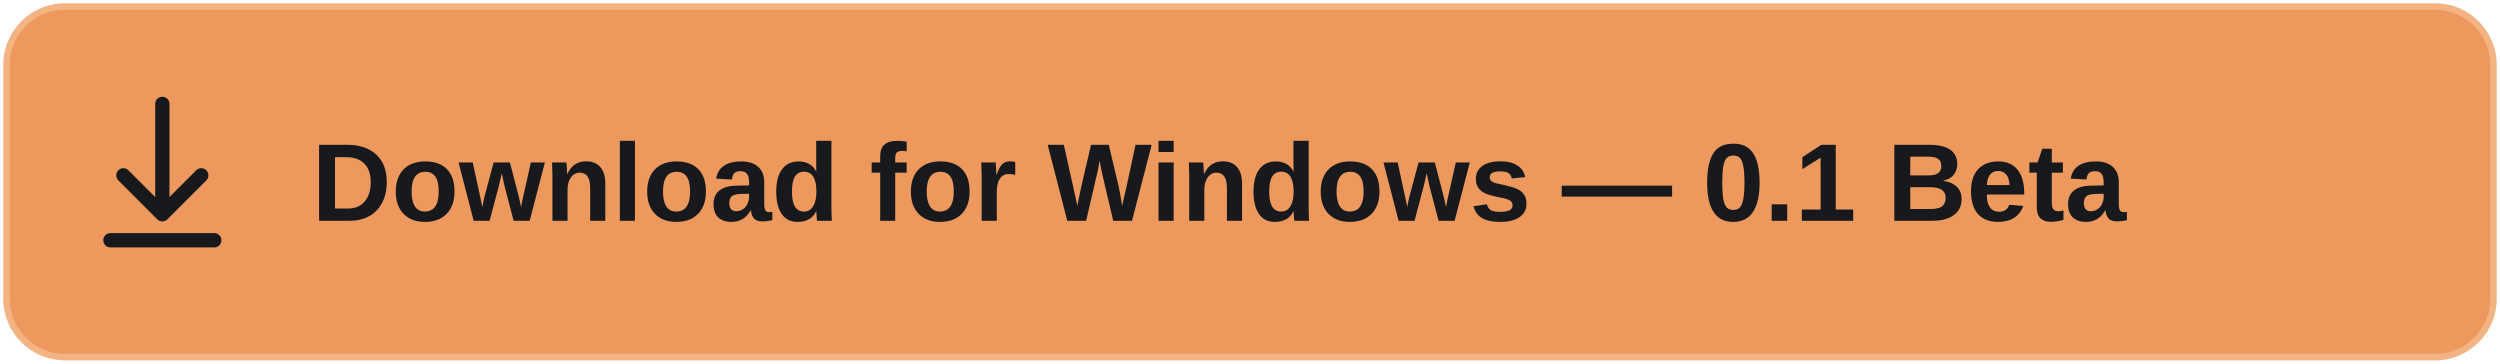
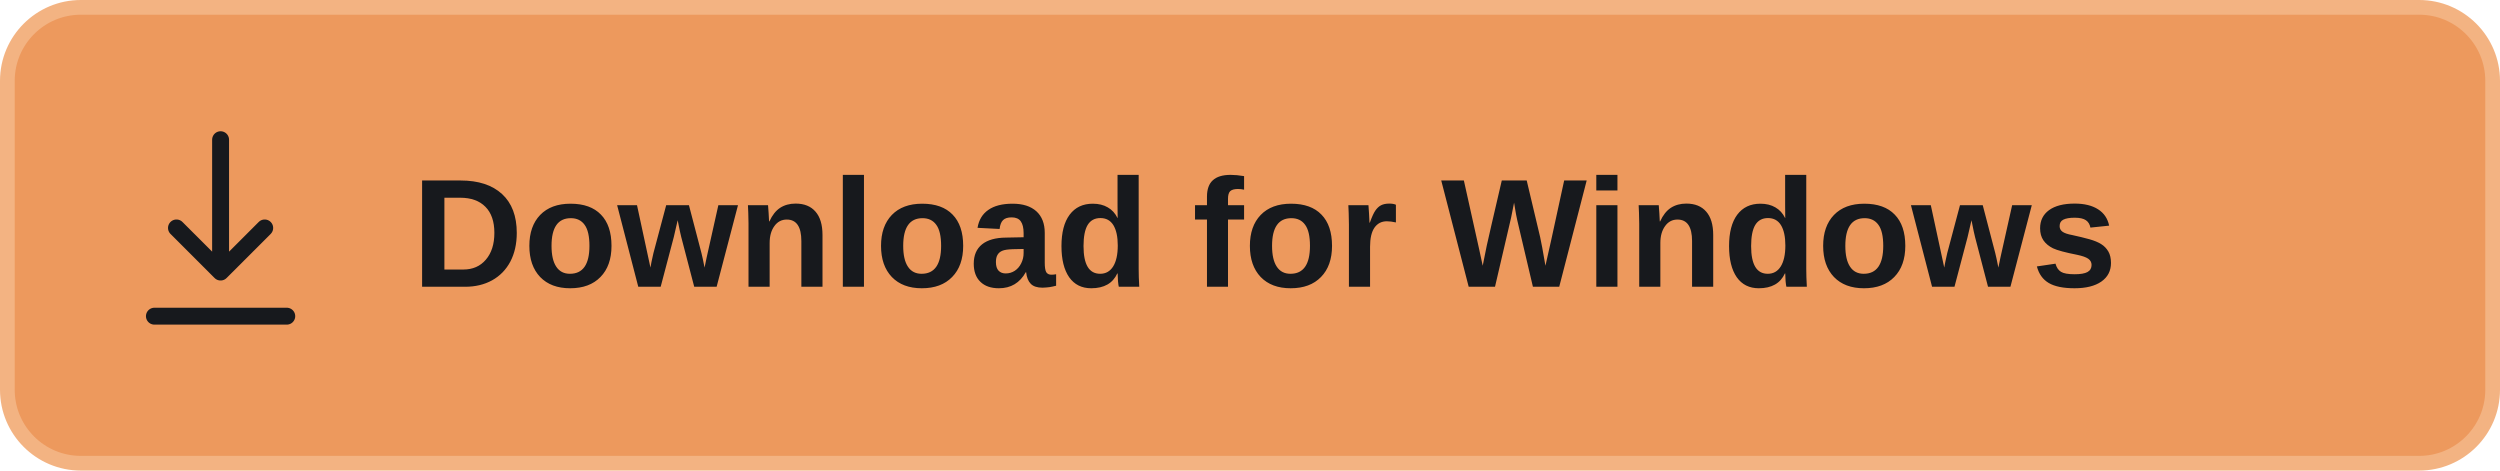
- <svg xmlns="http://www.w3.org/2000/svg" width="385" height="56" viewBox="0 0 385 56" role="img" aria-label="Download for Windows — 0.1 Beta">
-   <rect x="1" y="1" width="383" height="54" rx="9" fill="#ed995d" stroke="#f3b382" />
-   <path d="M25 16v17m-6-6 6 6 6-6M17 37h16" fill="none" stroke="#17191d" stroke-width="2.2" stroke-linecap="round" stroke-linejoin="round" />
-   <text x="48" y="34" fill="#17191d" font-family="Segoe UI,Arial,sans-serif" font-size="17" font-weight="700">Download for Windows — 0.1 Beta</text>
+ <svg xmlns="http://www.w3.org/2000/svg" width="340" height="64" viewBox="0 0 340 64" role="img" aria-label="Download for Windows">
+   <rect x="1" y="1" width="338" height="62" rx="10" fill="#ed995d" stroke="#f3b382" stroke-width="2" />
+   <path d="M30 19v18m-6-6 6 6 6-6M21 43h18" fill="none" stroke="#17191d" stroke-width="2.3" stroke-linecap="round" stroke-linejoin="round" />
+   <text x="56" y="39" fill="#17191d" font-family="Segoe UI,Arial,sans-serif" font-size="21" font-weight="700">Download for Windows</text>
</svg>
